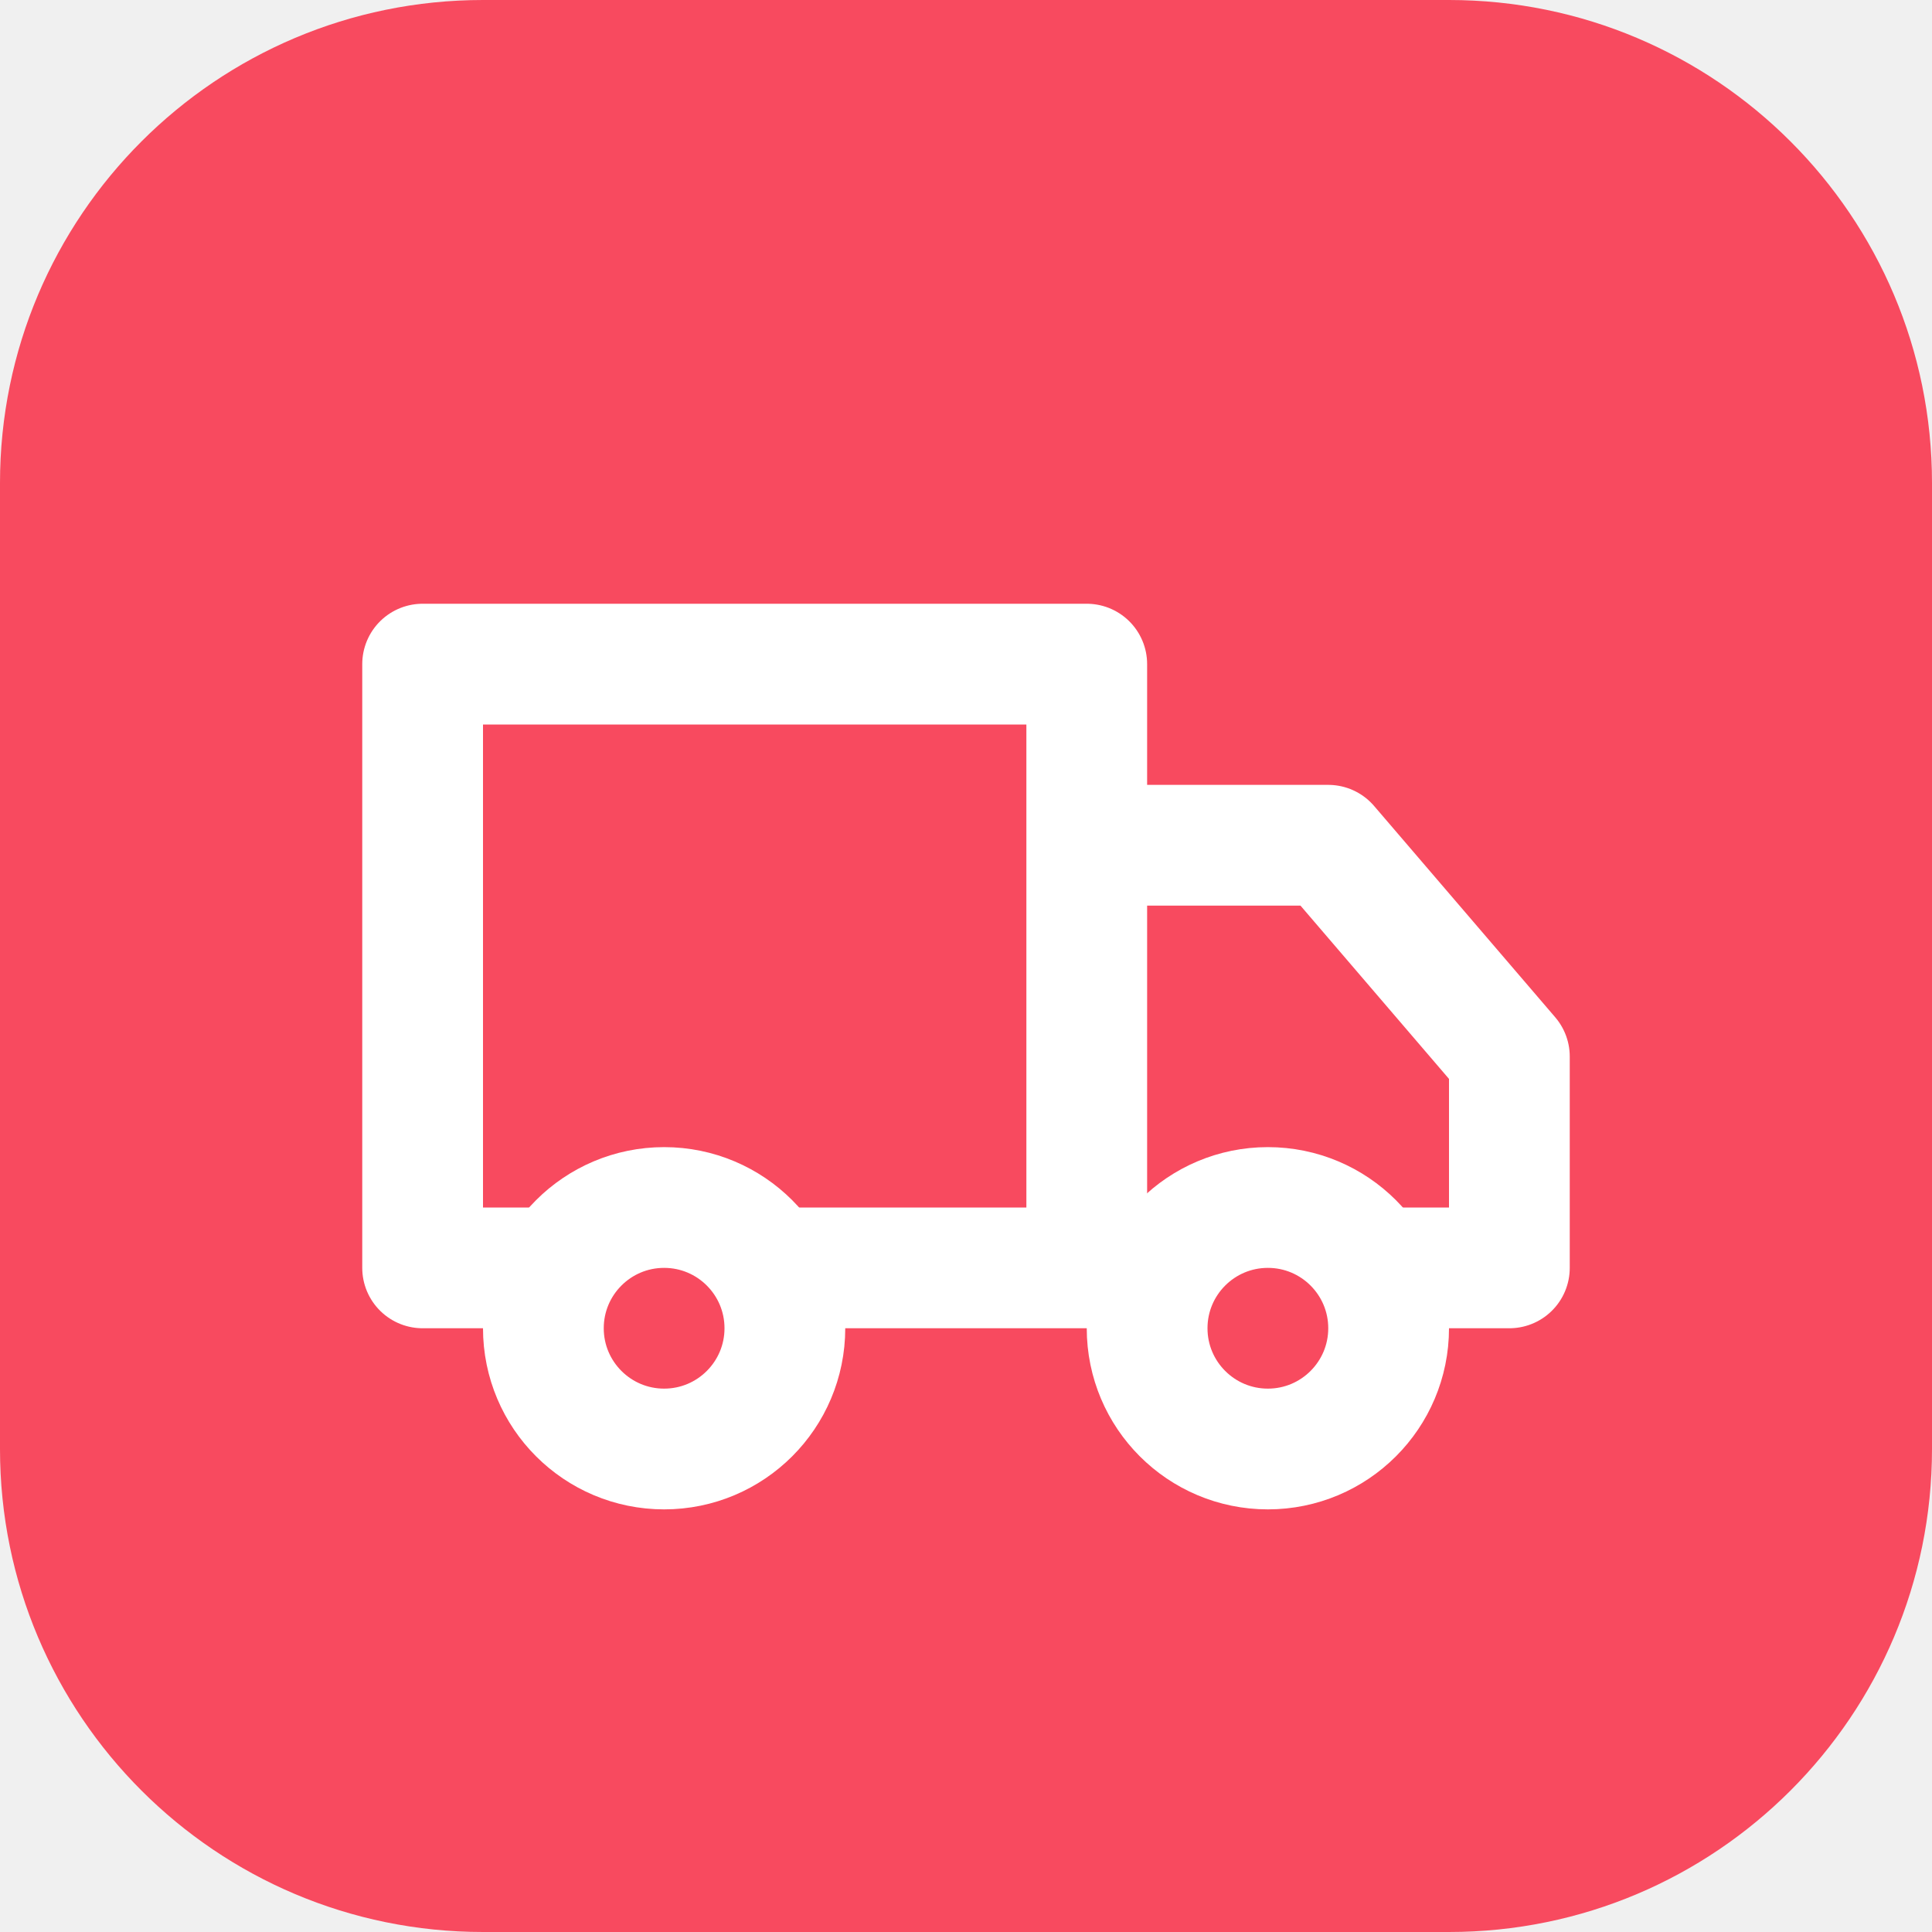
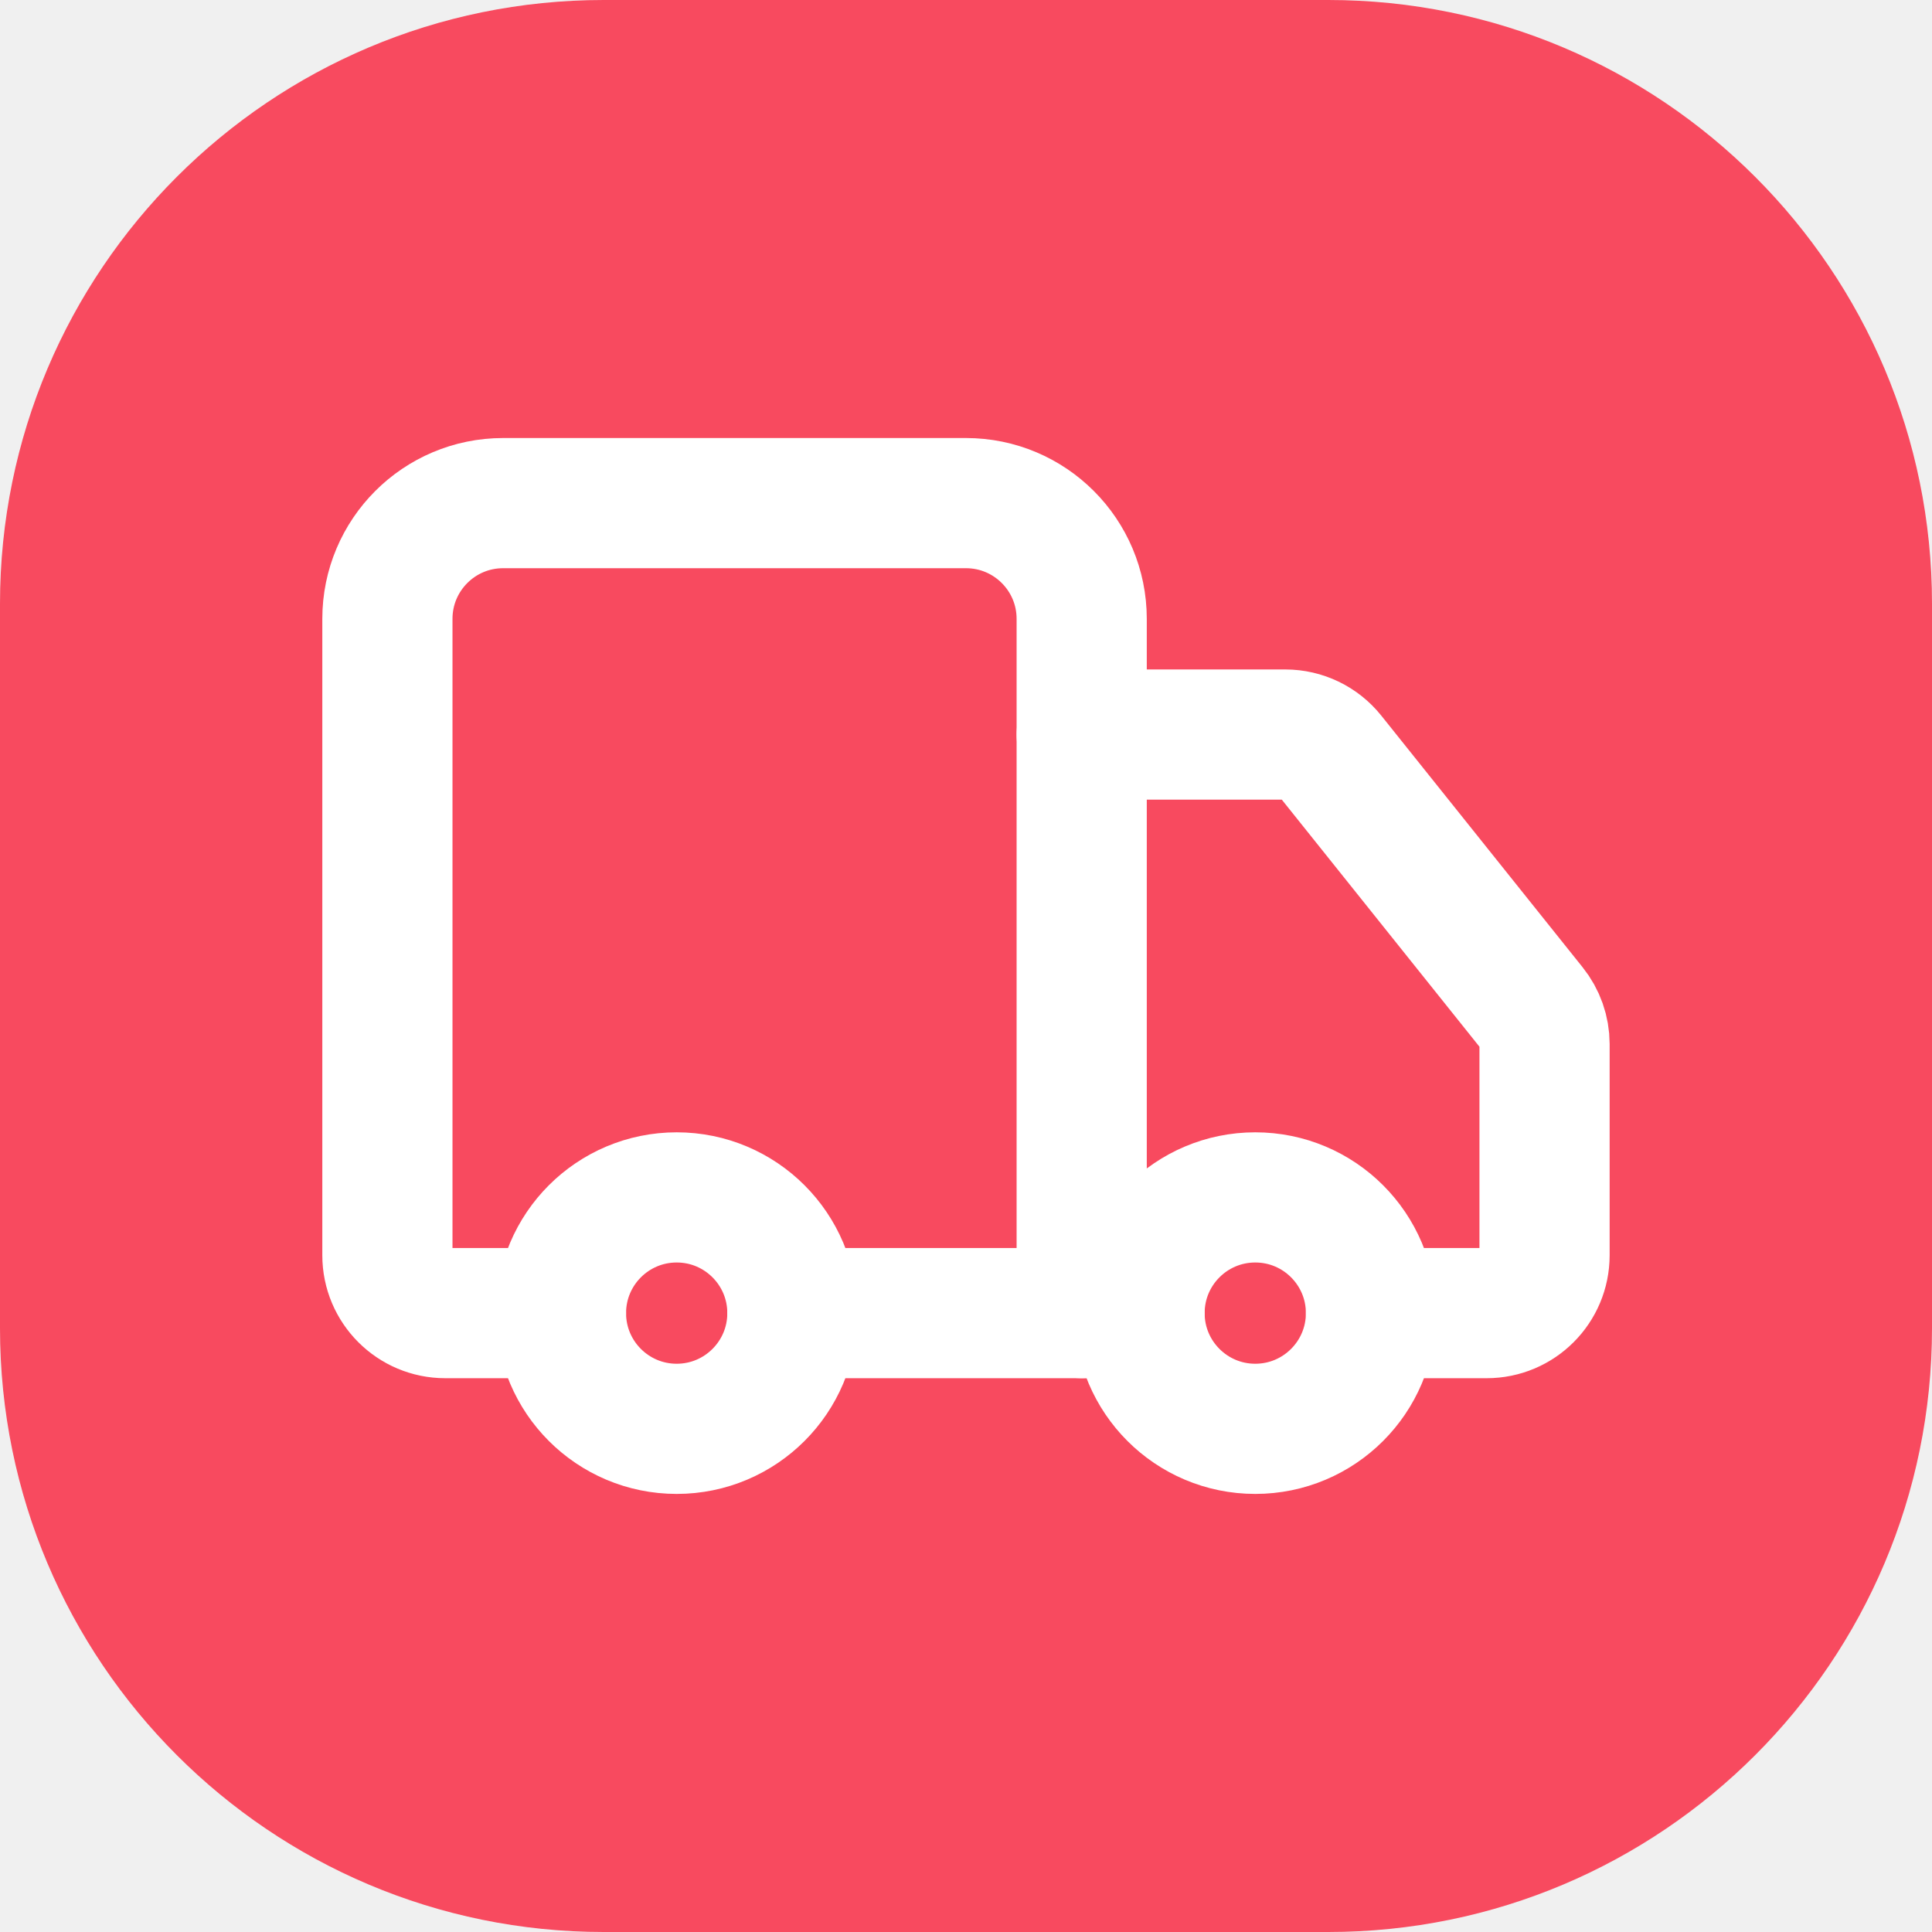
<svg xmlns="http://www.w3.org/2000/svg" viewBox="0 0 32 32">
-   <rect width="32" height="32" rx="8" fill="#f84a5f" />
-   <g fill="none" stroke="#fff" stroke-width="2" stroke-linecap="round" stroke-linejoin="round">
-     <path d="M7 11h11v10H7zM18 14h4l3 3.5V21h-7" />
-     <circle cx="11" cy="22" r="2" fill="#f84a5f" />
-     <circle cx="21" cy="22" r="2" fill="#f84a5f" />
+   <rect width="32" height="32" rx="10" fill="#f84a5f" />
+   <g transform="translate(4.5 4.5) scale(0.9583)" fill="none" stroke="#fff" stroke-width="2.25" stroke-linecap="round" stroke-linejoin="round">
+     <path d="M14 18V6a2 2 0 0 0-2-2H4a2 2 0 0 0-2 2v11a1 1 0 0 0 1 1h2" />
+     <path d="M15 18H9" />
+     <path d="M19 18h2a1 1 0 0 0 1-1v-3.65a1 1 0 0 0-.22-.624l-3.48-4.35A1 1 0 0 0 17.52 8H14" />
+     <circle cx="17" cy="18" r="2" />
+     <circle cx="7" cy="18" r="2" />
  </g>
</svg>
